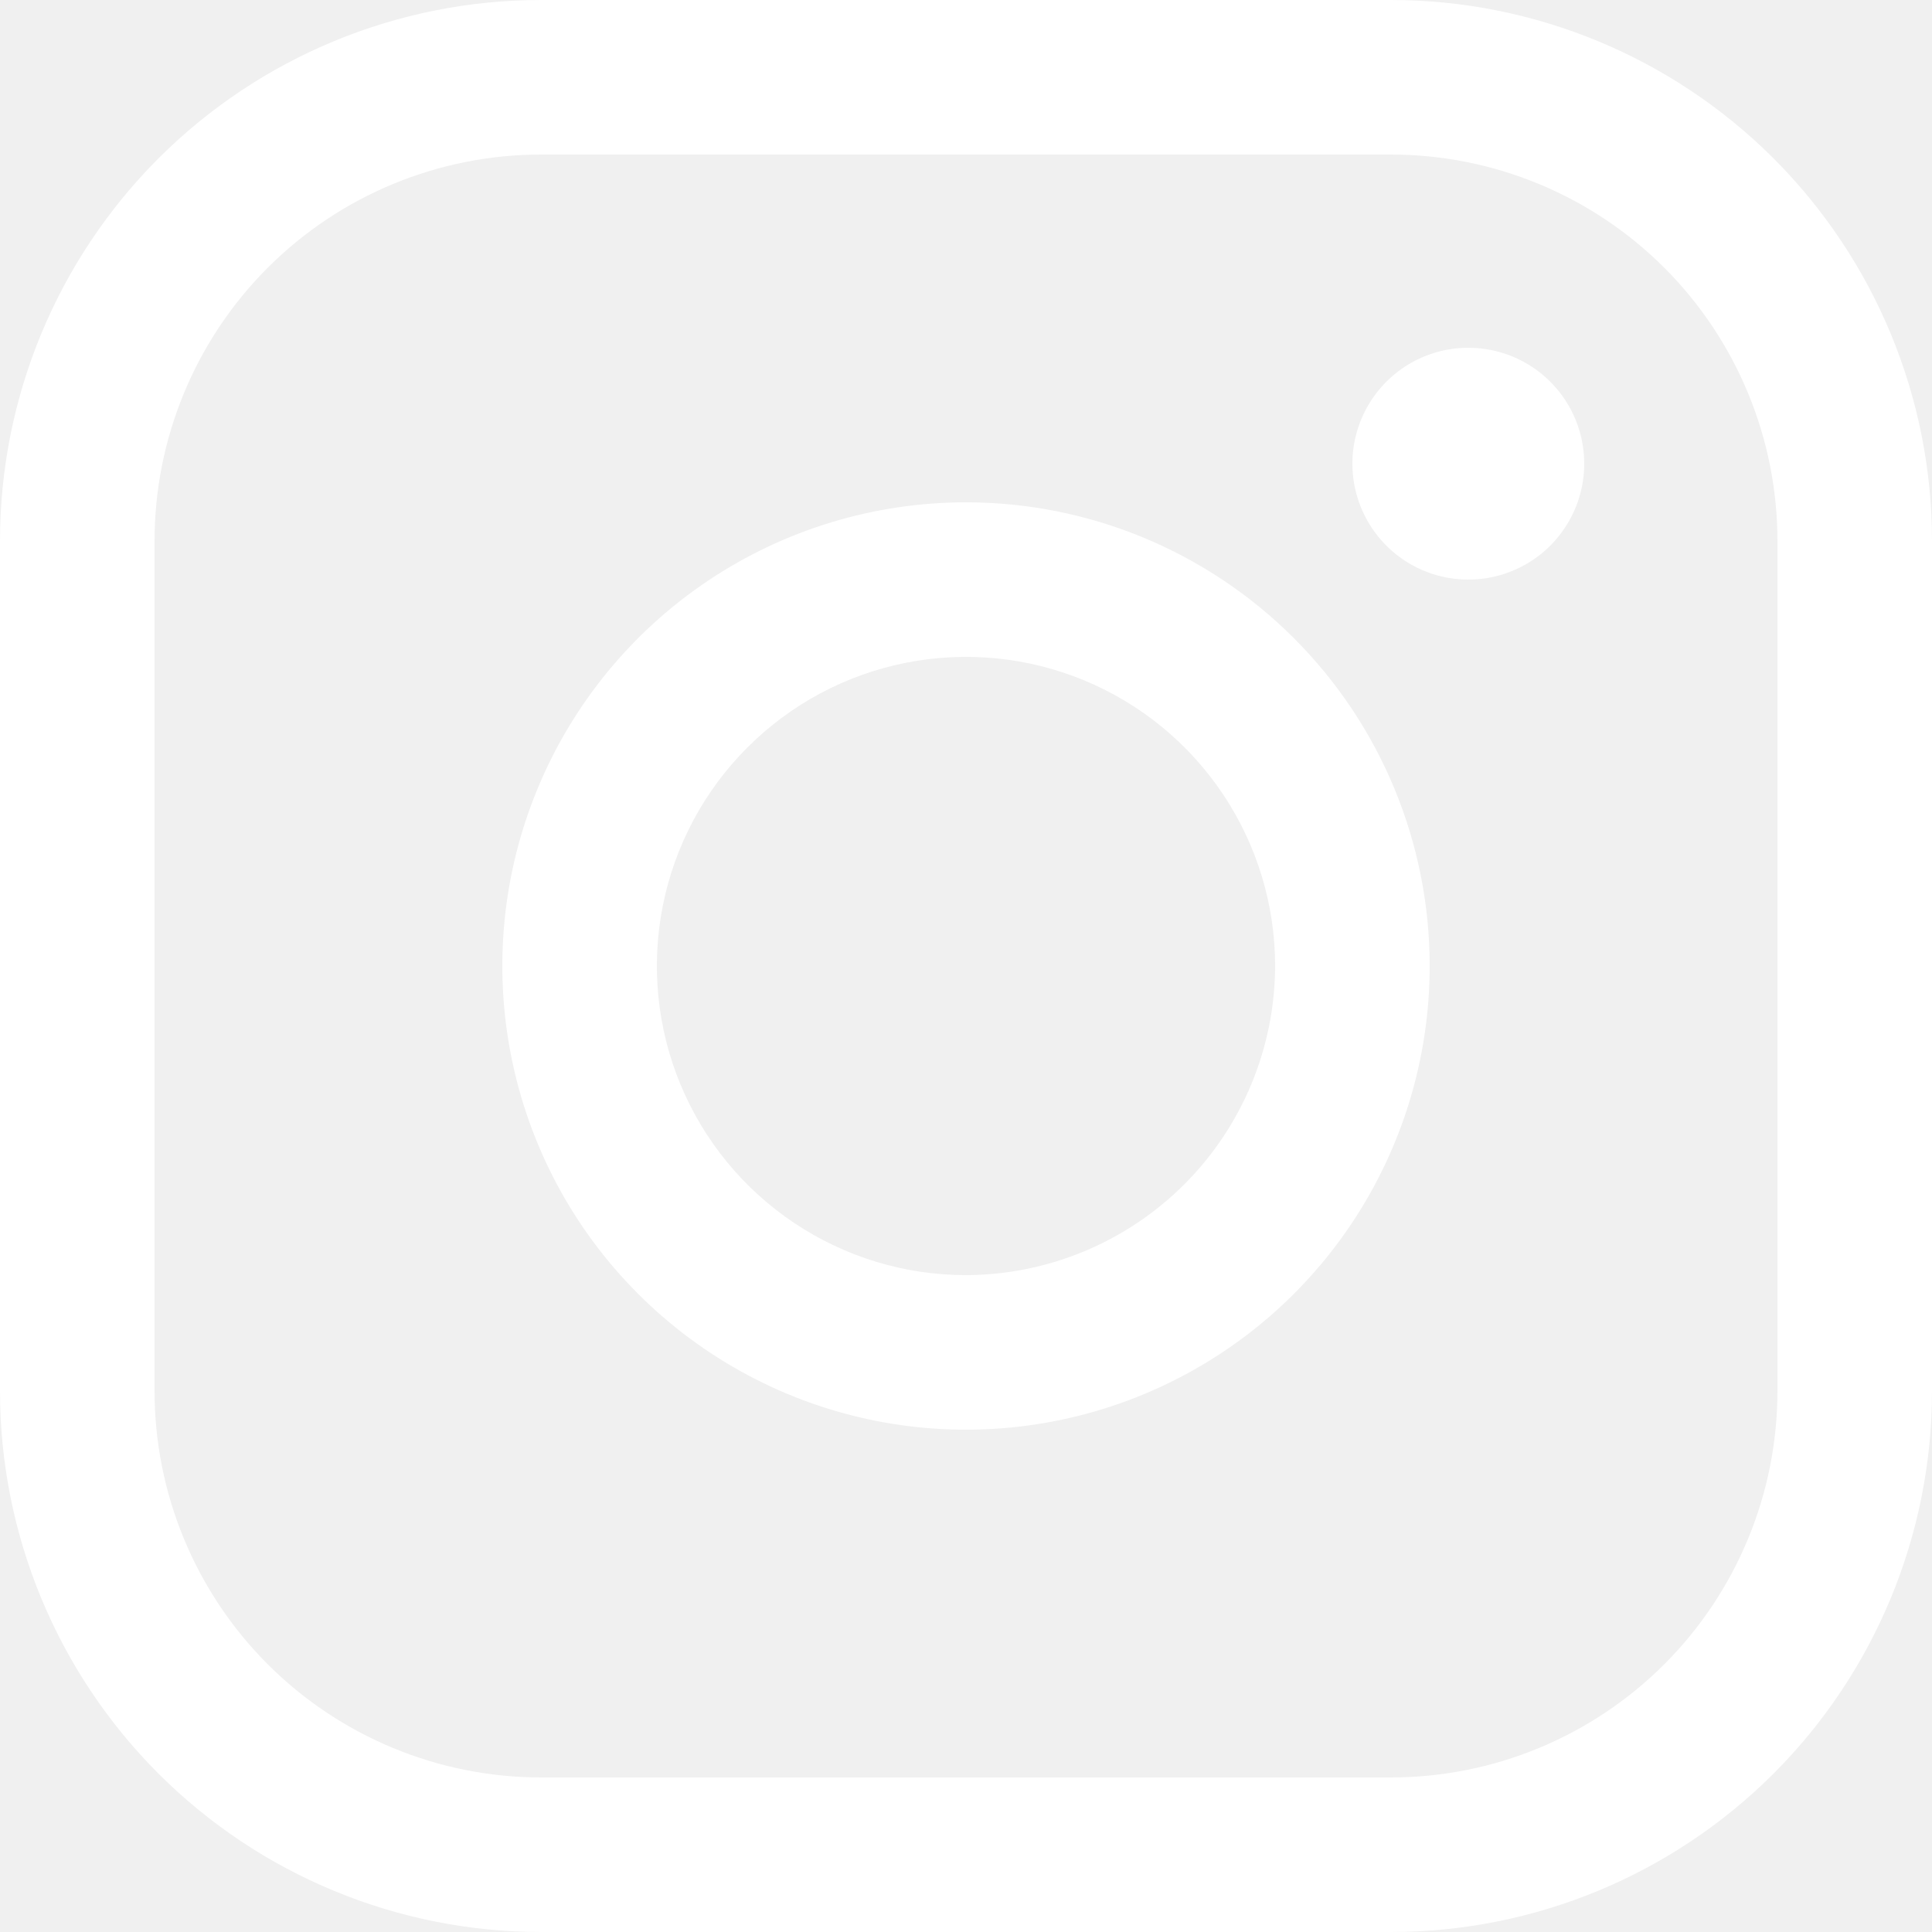
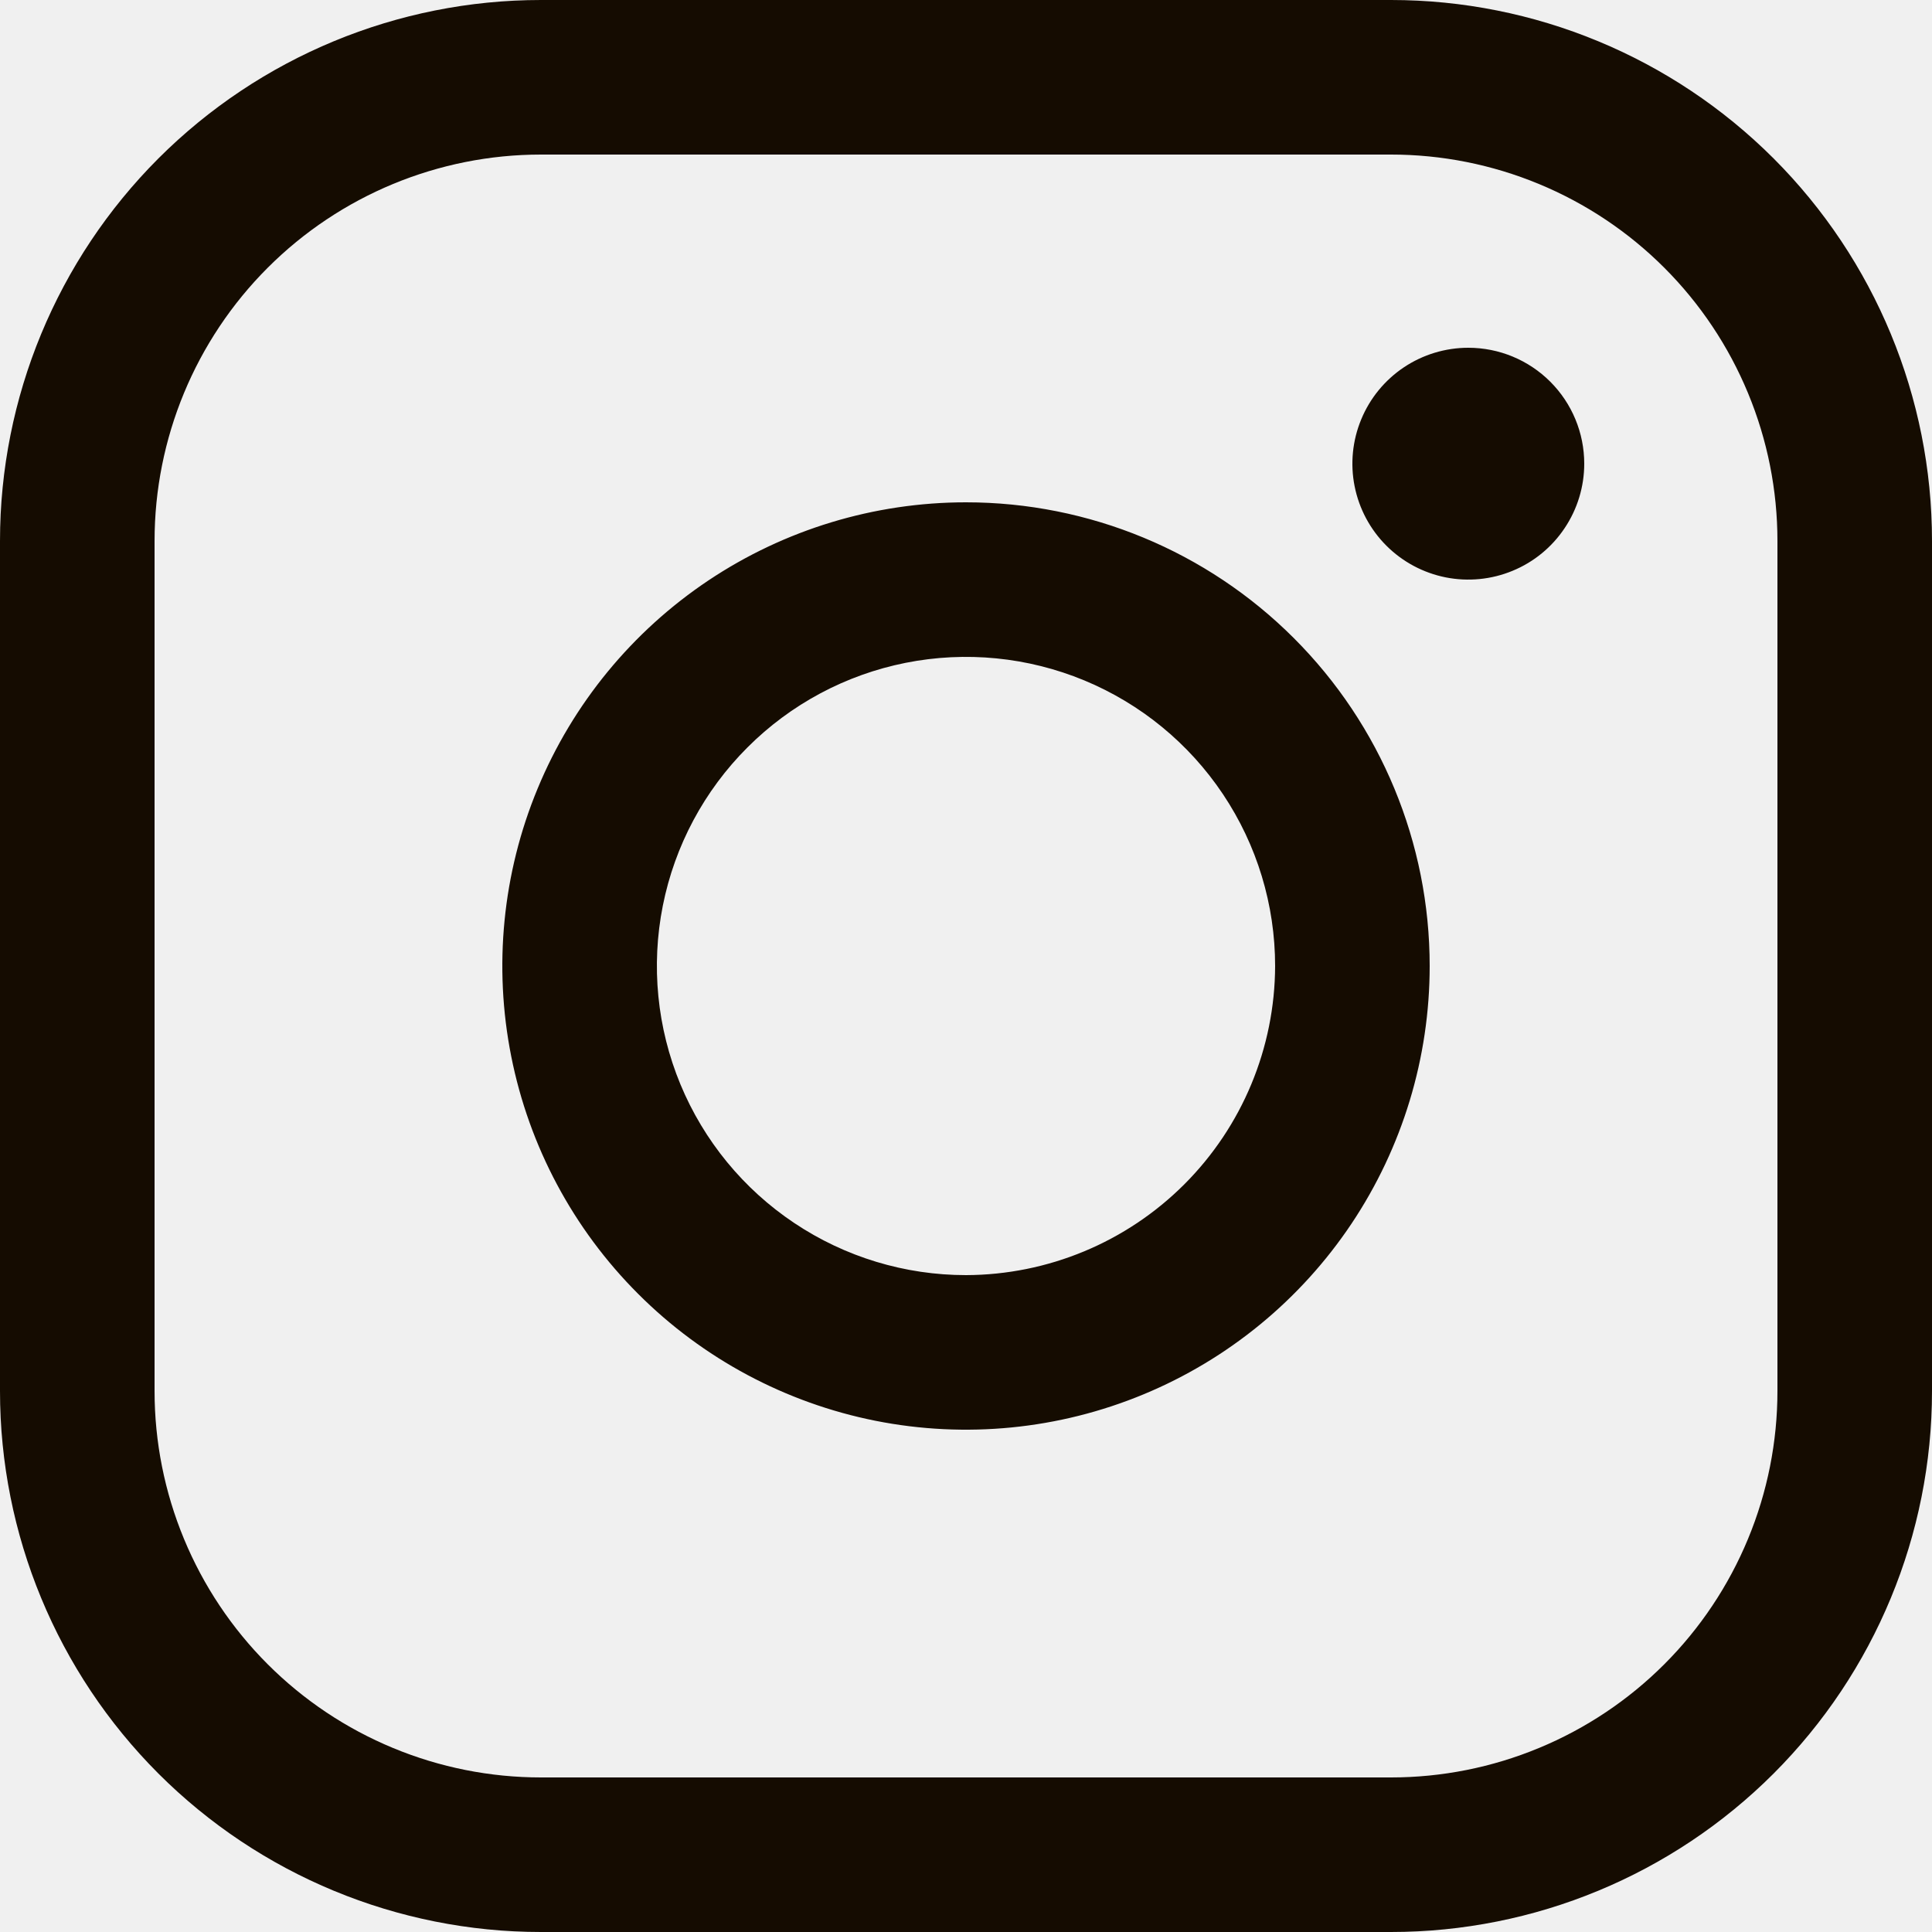
<svg xmlns="http://www.w3.org/2000/svg" width="40" height="40" viewBox="0 0 40 40" fill="none">
-   <path d="M20 10.4C18.101 10.4 16.245 10.963 14.666 12.018C13.088 13.073 11.857 14.572 11.131 16.326C10.404 18.08 10.214 20.011 10.585 21.873C10.955 23.735 11.869 25.446 13.212 26.788C14.554 28.131 16.265 29.045 18.127 29.416C19.989 29.786 21.92 29.596 23.674 28.869C25.428 28.143 26.927 26.912 27.982 25.334C29.037 23.755 29.6 21.899 29.6 20C29.6 17.454 28.589 15.012 26.788 13.212C24.988 11.411 22.546 10.4 20 10.4ZM20 26.4C18.734 26.4 17.497 26.025 16.444 25.321C15.392 24.618 14.572 23.619 14.087 22.449C13.603 21.28 13.476 19.993 13.723 18.751C13.97 17.51 14.579 16.37 15.475 15.475C16.37 14.579 17.51 13.97 18.751 13.723C19.993 13.476 21.28 13.603 22.449 14.087C23.619 14.572 24.618 15.392 25.321 16.444C26.025 17.497 26.4 18.734 26.4 20C26.395 21.696 25.719 23.321 24.52 24.52C23.321 25.719 21.696 26.395 20 26.4ZM28.8 0H11.2C8.23 0 5.381 1.18 3.28 3.28C1.18 5.381 0 8.23 0 11.2V28.8C0 31.77 1.18 34.619 3.28 36.72C5.381 38.82 8.23 40 11.2 40H28.8C31.77 40 34.619 38.82 36.72 36.72C38.82 34.619 40 31.77 40 28.8V11.2C40 8.23 38.82 5.381 36.72 3.28C34.619 1.18 31.77 0 28.8 0V0ZM36.8 28.8C36.8 29.851 36.593 30.891 36.191 31.861C35.789 32.832 35.2 33.714 34.457 34.457C33.714 35.2 32.832 35.789 31.861 36.191C30.891 36.593 29.851 36.8 28.8 36.8H11.2C10.149 36.8 9.109 36.593 8.139 36.191C7.168 35.789 6.286 35.2 5.543 34.457C4.8 33.714 4.211 32.832 3.809 31.861C3.407 30.891 3.2 29.851 3.2 28.8V11.2C3.2 9.078 4.043 7.043 5.543 5.543C7.043 4.043 9.078 3.2 11.2 3.2H28.8C29.851 3.2 30.891 3.407 31.861 3.809C32.832 4.211 33.714 4.8 34.457 5.543C35.2 6.286 35.789 7.168 36.191 8.139C36.593 9.109 36.8 10.149 36.8 11.2V28.8ZM32.8 9.6C32.8 10.075 32.659 10.539 32.395 10.933C32.132 11.328 31.757 11.636 31.318 11.817C30.88 11.999 30.397 12.046 29.932 11.954C29.466 11.861 29.039 11.633 28.703 11.297C28.367 10.961 28.139 10.534 28.046 10.068C27.953 9.603 28.001 9.12 28.183 8.682C28.364 8.243 28.672 7.868 29.067 7.604C29.461 7.341 29.925 7.2 30.4 7.2C31.037 7.2 31.647 7.453 32.097 7.903C32.547 8.353 32.8 8.963 32.8 9.6Z" fill="white" />
+   <path d="M20 10.4C18.101 10.4 16.245 10.963 14.666 12.018C13.088 13.073 11.857 14.572 11.131 16.326C10.404 18.08 10.214 20.011 10.585 21.873C10.955 23.735 11.869 25.446 13.212 26.788C14.554 28.131 16.265 29.045 18.127 29.416C19.989 29.786 21.92 29.596 23.674 28.869C25.428 28.143 26.927 26.912 27.982 25.334C29.037 23.755 29.6 21.899 29.6 20C29.6 17.454 28.589 15.012 26.788 13.212C24.988 11.411 22.546 10.4 20 10.4ZM20 26.4C18.734 26.4 17.497 26.025 16.444 25.321C15.392 24.618 14.572 23.619 14.087 22.449C13.603 21.28 13.476 19.993 13.723 18.751C13.97 17.51 14.579 16.37 15.475 15.475C16.37 14.579 17.51 13.97 18.751 13.723C19.993 13.476 21.28 13.603 22.449 14.087C23.619 14.572 24.618 15.392 25.321 16.444C26.025 17.497 26.4 18.734 26.4 20C26.395 21.696 25.719 23.321 24.52 24.52C23.321 25.719 21.696 26.395 20 26.4ZM28.8 0H11.2C8.23 0 5.381 1.18 3.28 3.28C1.18 5.381 0 8.23 0 11.2V28.8C0 31.77 1.18 34.619 3.28 36.72C5.381 38.82 8.23 40 11.2 40H28.8C31.77 40 34.619 38.82 36.72 36.72C38.82 34.619 40 31.77 40 28.8V11.2C40 8.23 38.82 5.381 36.72 3.28C34.619 1.18 31.77 0 28.8 0V0ZM36.8 28.8C36.8 29.851 36.593 30.891 36.191 31.861C35.789 32.832 35.2 33.714 34.457 34.457C33.714 35.2 32.832 35.789 31.861 36.191C30.891 36.593 29.851 36.8 28.8 36.8H11.2C10.149 36.8 9.109 36.593 8.139 36.191C7.168 35.789 6.286 35.2 5.543 34.457C4.8 33.714 4.211 32.832 3.809 31.861C3.407 30.891 3.2 29.851 3.2 28.8V11.2C3.2 9.078 4.043 7.043 5.543 5.543C7.043 4.043 9.078 3.2 11.2 3.2H28.8C29.851 3.2 30.891 3.407 31.861 3.809C32.832 4.211 33.714 4.8 34.457 5.543C35.2 6.286 35.789 7.168 36.191 8.139C36.593 9.109 36.8 10.149 36.8 11.2V28.8ZM32.8 9.6C32.8 10.075 32.659 10.539 32.395 10.933C32.132 11.328 31.757 11.636 31.318 11.817C30.88 11.999 30.397 12.046 29.932 11.954C29.466 11.861 29.039 11.633 28.703 11.297C28.367 10.961 28.139 10.534 28.046 10.068C27.953 9.603 28.001 9.12 28.183 8.682C28.364 8.243 28.672 7.868 29.067 7.604C29.461 7.341 29.925 7.2 30.4 7.2C31.037 7.2 31.647 7.453 32.097 7.903C32.547 8.353 32.8 8.963 32.8 9.6Z" fill="#150C01" />
</svg>
